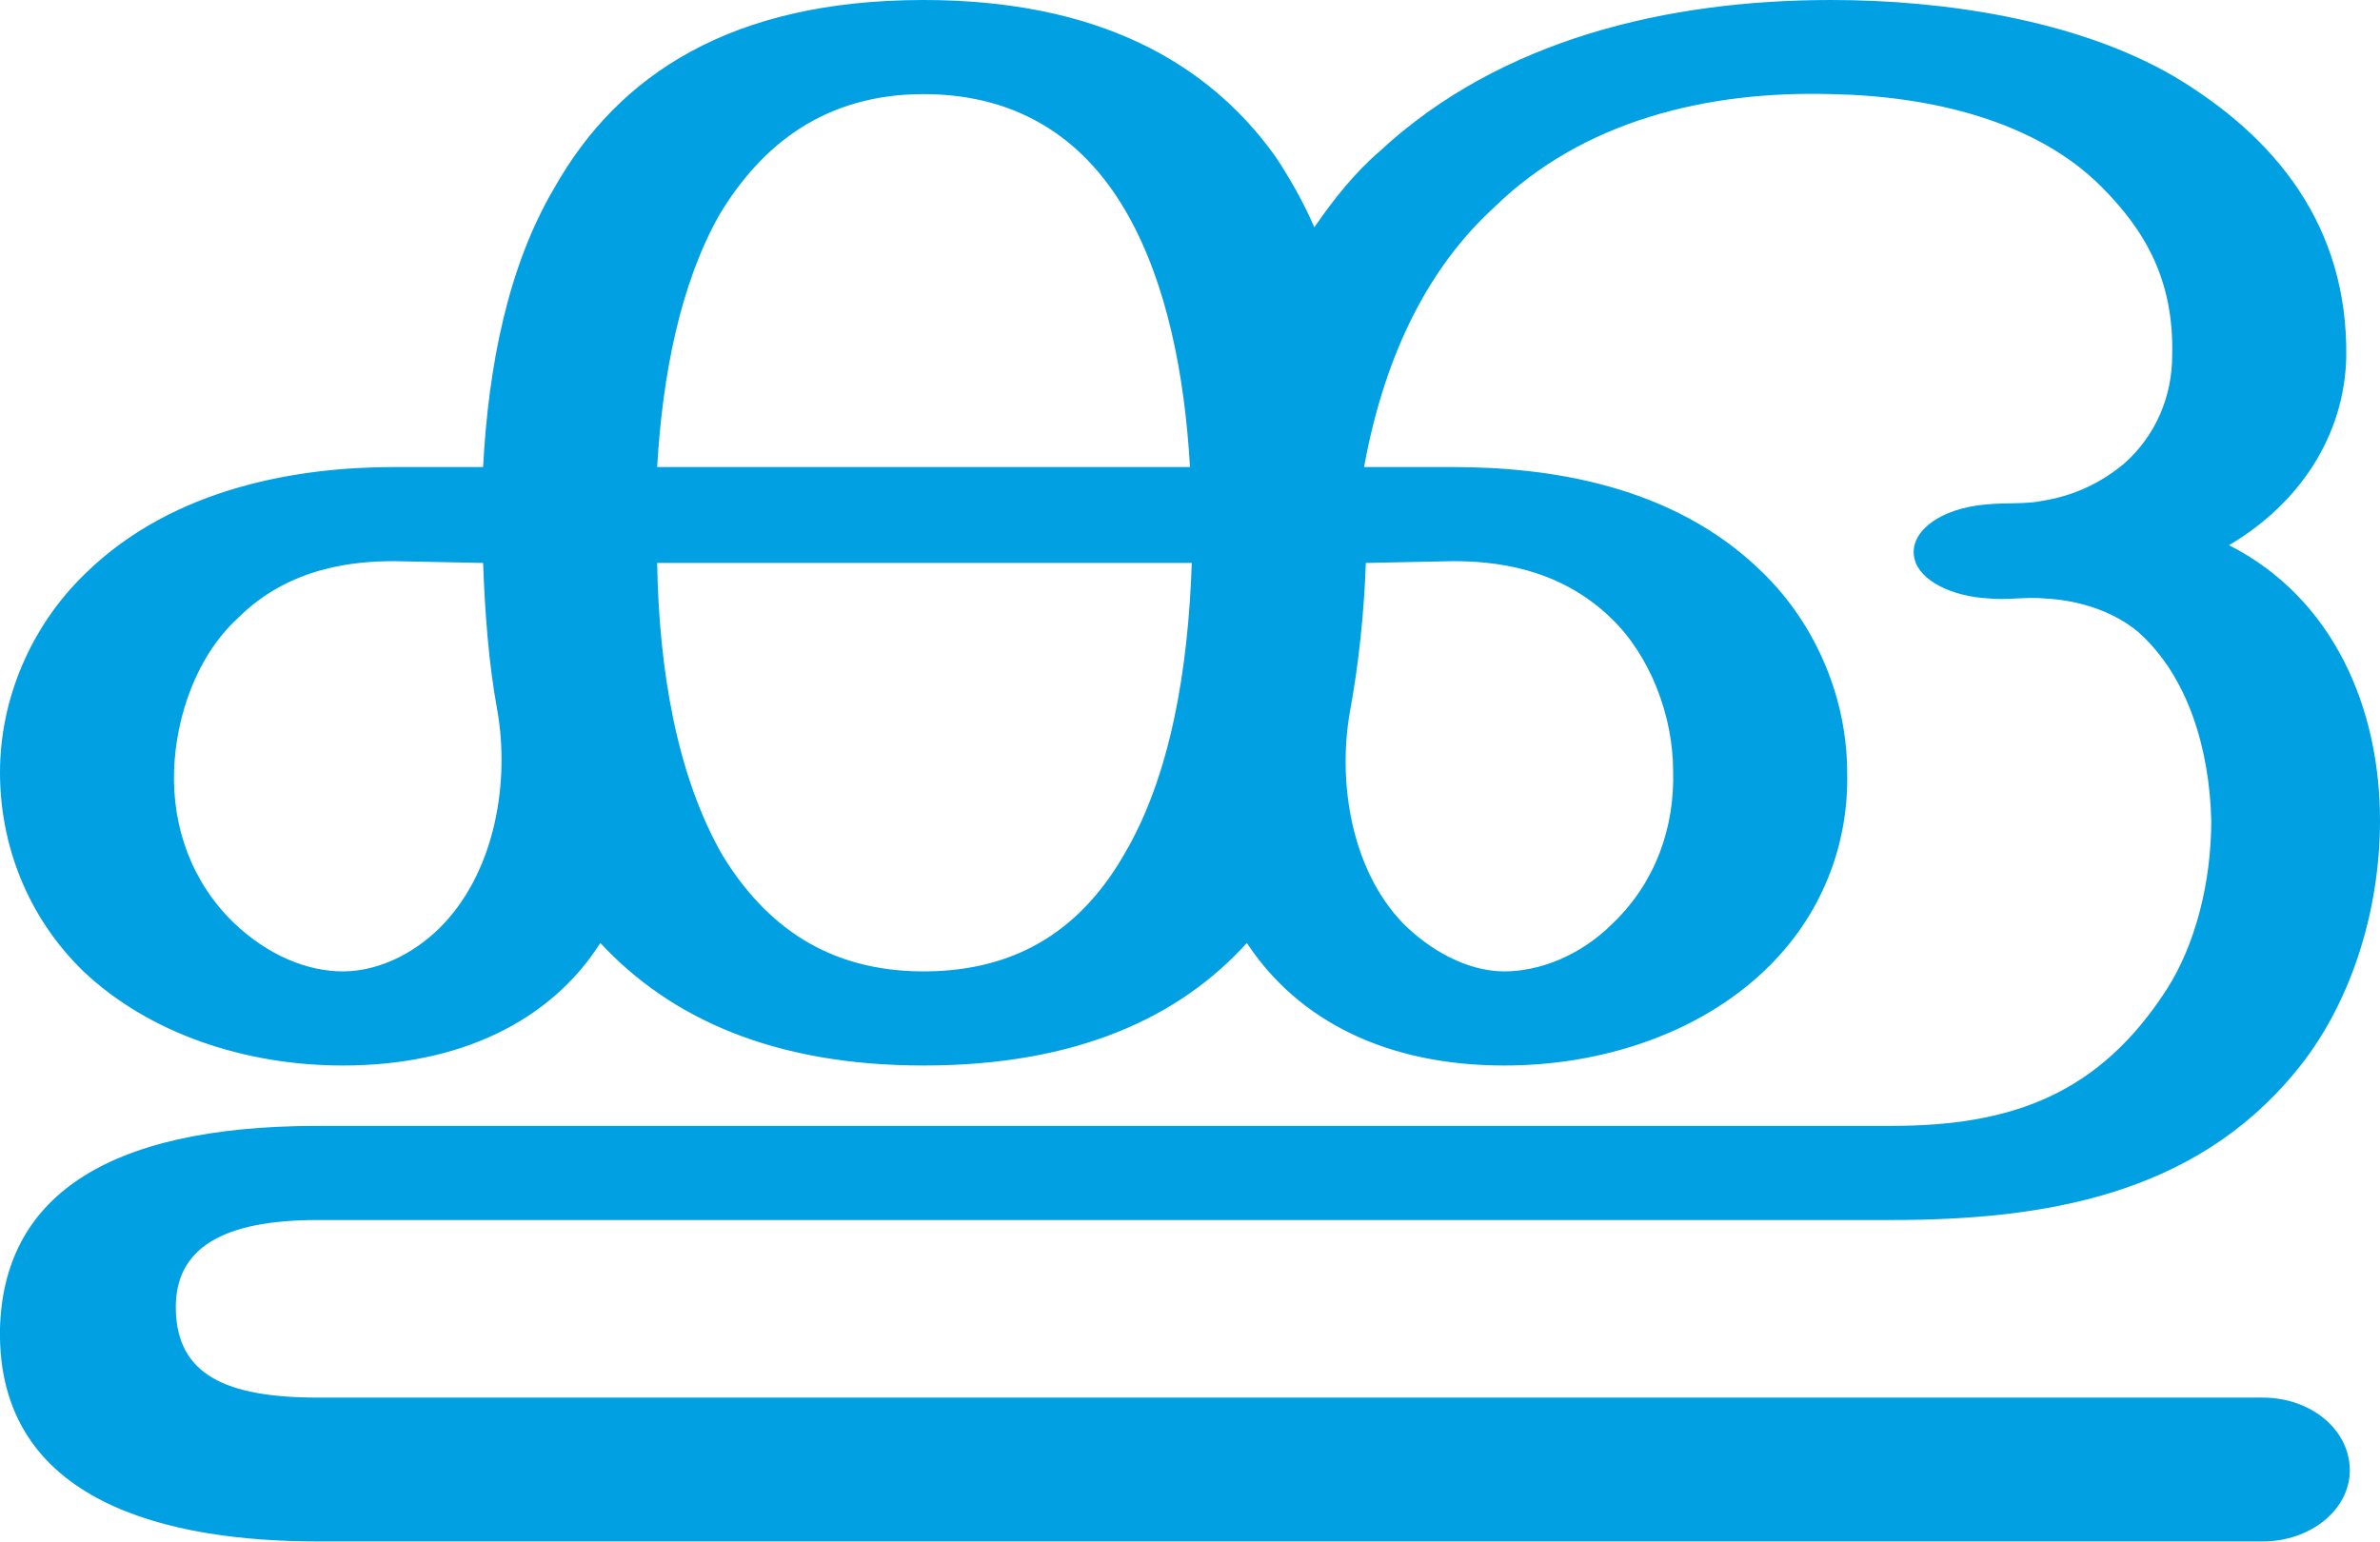
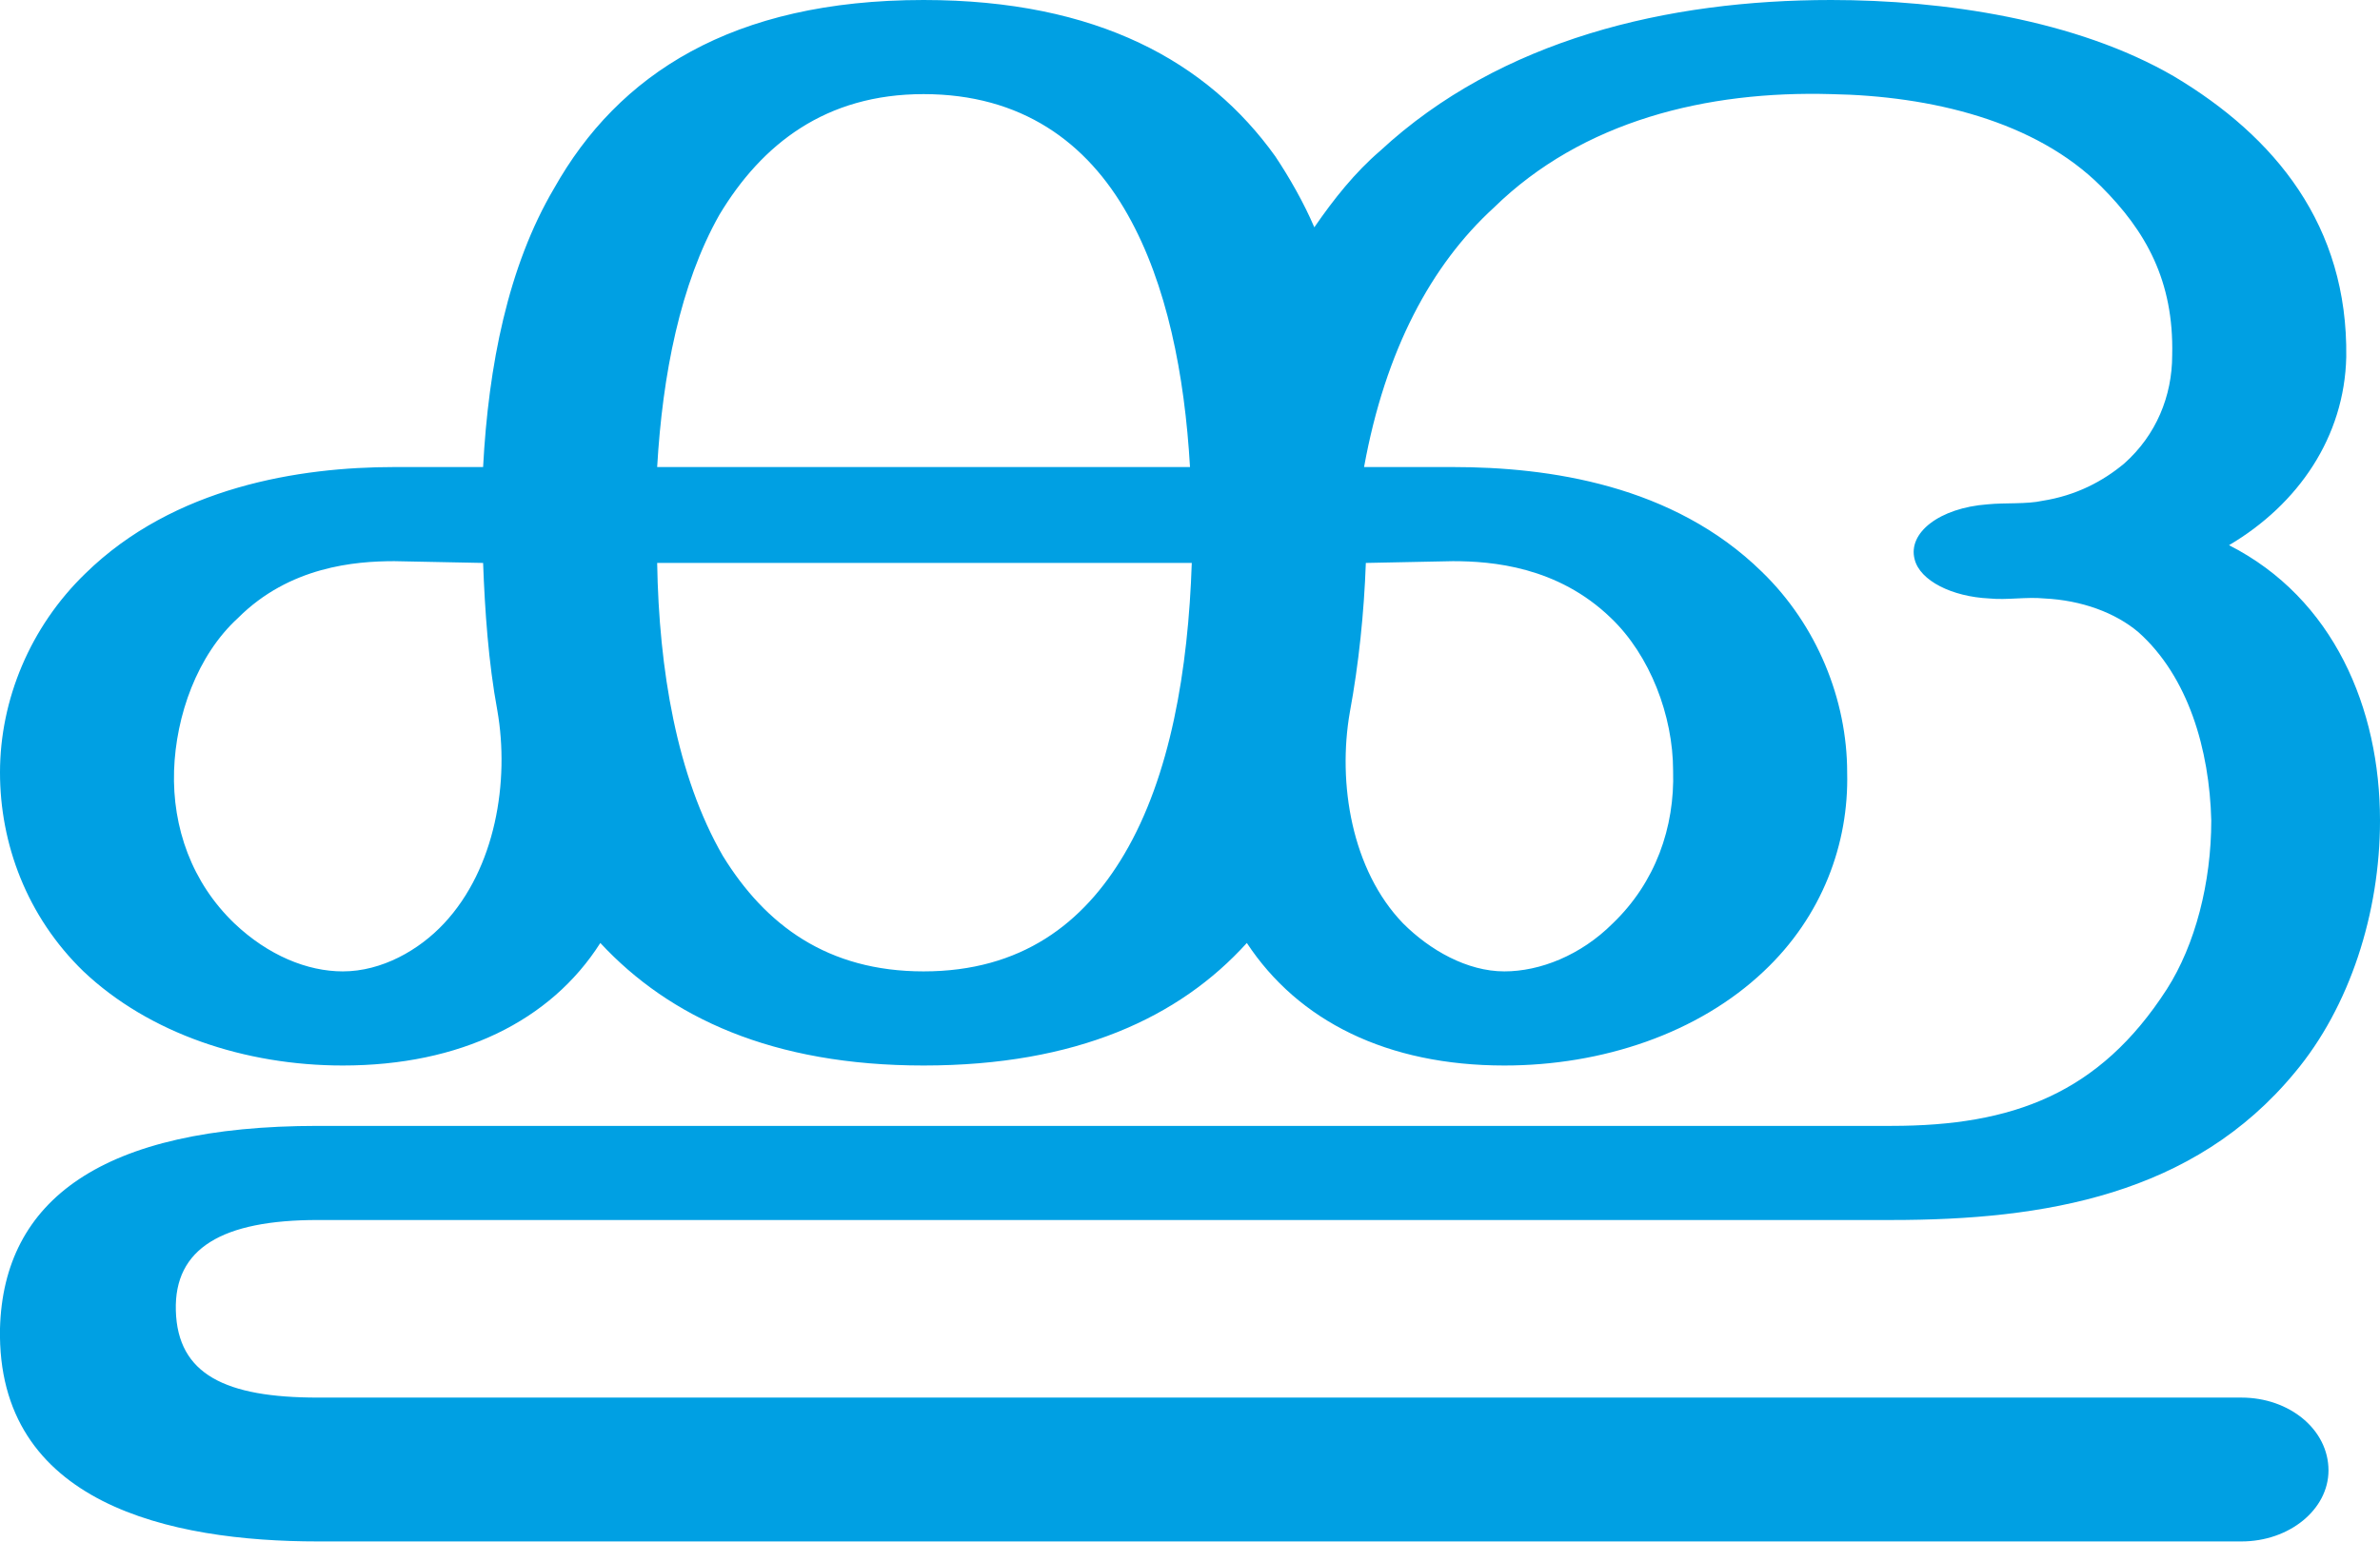
<svg xmlns="http://www.w3.org/2000/svg" xml:space="preserve" width="1340px" height="868px" version="1.1" style="shape-rendering:geometricPrecision; text-rendering:geometricPrecision; image-rendering:optimizeQuality; fill-rule:evenodd; clip-rule:evenodd" viewBox="0 0 1340 868">
  <defs>
    <style type="text/css">
   
    .fil0 {fill:#00A0E3;fill-rule:nonzero}
   
  </style>
  </defs>
  <g id="Layer_x0020_1">
-     <path class="fil0" d="M520 0c-108,0 -172,42 -208,106 -26,44 -37,100 -40,157l-50 0c-53,0 -124,11 -174,60 -31,30 -48,71 -48,112 0,40 15,81 47,112 37,35 91,53 146,53 66,0 117,-25 145,-69 39,42 97,69 182,69 86,0 144,-27 182,-69 29,44 79,69 145,69 55,0 109,-18 146,-53 33,-31 48,-72 47,-112 0,-41 -17,-83 -48,-113 -50,-49 -120,-59 -174,-59l-50 0c12,-66 38,-114 73,-146 50,-49 120,-66 190,-64 56,1 115,15 152,52 25,25 41,53 40,95 0,23 -9,45 -27,61 -12,10 -27,18 -46,21 -9,2 -21,1 -31,2 -27,2 -45,16 -41,31 3,12 21,21 42,22 10,1 21,-1 31,0 21,1 40,8 53,19 28,25 40,66 41,106 0,35 -9,70 -25,95 -38,59 -87,77 -155,77l-886 0c-122,0 -177,42 -179,114 -2,99 96,120 179,120l1095 0c27,0 49,-18 49,-40 0,-23 -22,-41 -49,-41l-1095 0c-52,0 -79,-13 -80,-49 -1,-35 26,-51 80,-51l886 0c86,0 170,-14 227,-83 31,-37 48,-90 48,-142 0,-63 -26,-125 -85,-155 39,-23 65,-61 66,-106 1,-74 -40,-124 -97,-158 -55,-32 -130,-43 -193,-43 -92,0 -186,22 -254,85 -14,12 -26,27 -37,43 -6,-14 -14,-28 -22,-40 -38,-53 -100,-88 -198,-88zm249 317l49 -1c22,0 59,3 89,32 22,21 35,55 35,86 1,32 -10,63 -34,86 -18,18 -41,27 -61,27 -21,0 -42,-12 -57,-27 -29,-30 -37,-79 -30,-119 5,-27 8,-56 9,-84zm-489 83c7,40 -1,89 -30,120 -14,15 -35,27 -57,27 -20,0 -42,-9 -61,-27 -24,-23 -35,-54 -34,-86 1,-31 13,-65 36,-86 29,-29 66,-32 88,-32l50 1c1,27 3,56 8,83zm391 -83c-2,60 -12,120 -38,164 -23,40 -58,66 -113,66 -54,0 -89,-26 -113,-65 -26,-45 -36,-105 -37,-165l301 0zm-301 -54c3,-52 13,-103 35,-142 24,-40 60,-68 115,-68 55,0 92,27 115,68 22,39 32,90 35,142l-300 0z" />
+     <path class="fil0" d="M520 0c-108,0 -172,42 -208,106 -26,44 -37,100 -40,157l-50 0c-53,0 -124,11 -174,60 -31,30 -48,71 -48,112 0,40 15,81 47,112 37,35 91,53 146,53 66,0 117,-25 145,-69 39,42 97,69 182,69 86,0 144,-27 182,-69 29,44 79,69 145,69 55,0 109,-18 146,-53 33,-31 48,-72 47,-112 0,-41 -17,-83 -48,-113 -50,-49 -120,-59 -174,-59l-50 0c12,-66 38,-114 73,-146 50,-49 120,-66 190,-64 56,1 115,15 152,52 25,25 41,53 40,95 0,23 -9,45 -27,61 -12,10 -27,18 -46,21 -9,2 -21,1 -31,2 -27,2 -45,16 -41,31 3,12 21,21 42,22 10,1 21,-1 31,0 21,1 40,8 53,19 28,25 40,66 41,106 0,35 -9,70 -25,95 -38,59 -87,77 -155,77l-886 0c-122,0 -177,42 -179,114 -2,99 96,120 179,120l1083 0c27,0 49,-18 49,-40 0,-23 -22,-41 -49,-41l-1083 0c-52,0 -79,-13 -80,-49 -1,-35 26,-51 80,-51l886 0c86,0 170,-14 227,-83 31,-37 48,-90 48,-142 0,-63 -26,-125 -85,-155 39,-23 65,-61 66,-106 1,-74 -40,-124 -97,-158 -55,-32 -130,-43 -193,-43 -92,0 -186,22 -254,85 -14,12 -26,27 -37,43 -6,-14 -14,-28 -22,-40 -38,-53 -100,-88 -198,-88zm249 317l49 -1c22,0 59,3 89,32 22,21 35,55 35,86 1,32 -10,63 -34,86 -18,18 -41,27 -61,27 -21,0 -42,-12 -57,-27 -29,-30 -37,-79 -30,-119 5,-27 8,-56 9,-84zm-489 83c7,40 -1,89 -30,120 -14,15 -35,27 -57,27 -20,0 -42,-9 -61,-27 -24,-23 -35,-54 -34,-86 1,-31 13,-65 36,-86 29,-29 66,-32 88,-32l50 1c1,27 3,56 8,83zm391 -83c-2,60 -12,120 -38,164 -23,39 -58,66 -113,66 -54,0 -89,-26 -113,-65 -26,-45 -36,-105 -37,-165l301 0zm-301 -54c3,-52 13,-103 35,-142 24,-40 60,-68 115,-68 55,0 92,27 115,68 22,39 32,90 35,142l-300 0z" />
  </g>
</svg>
